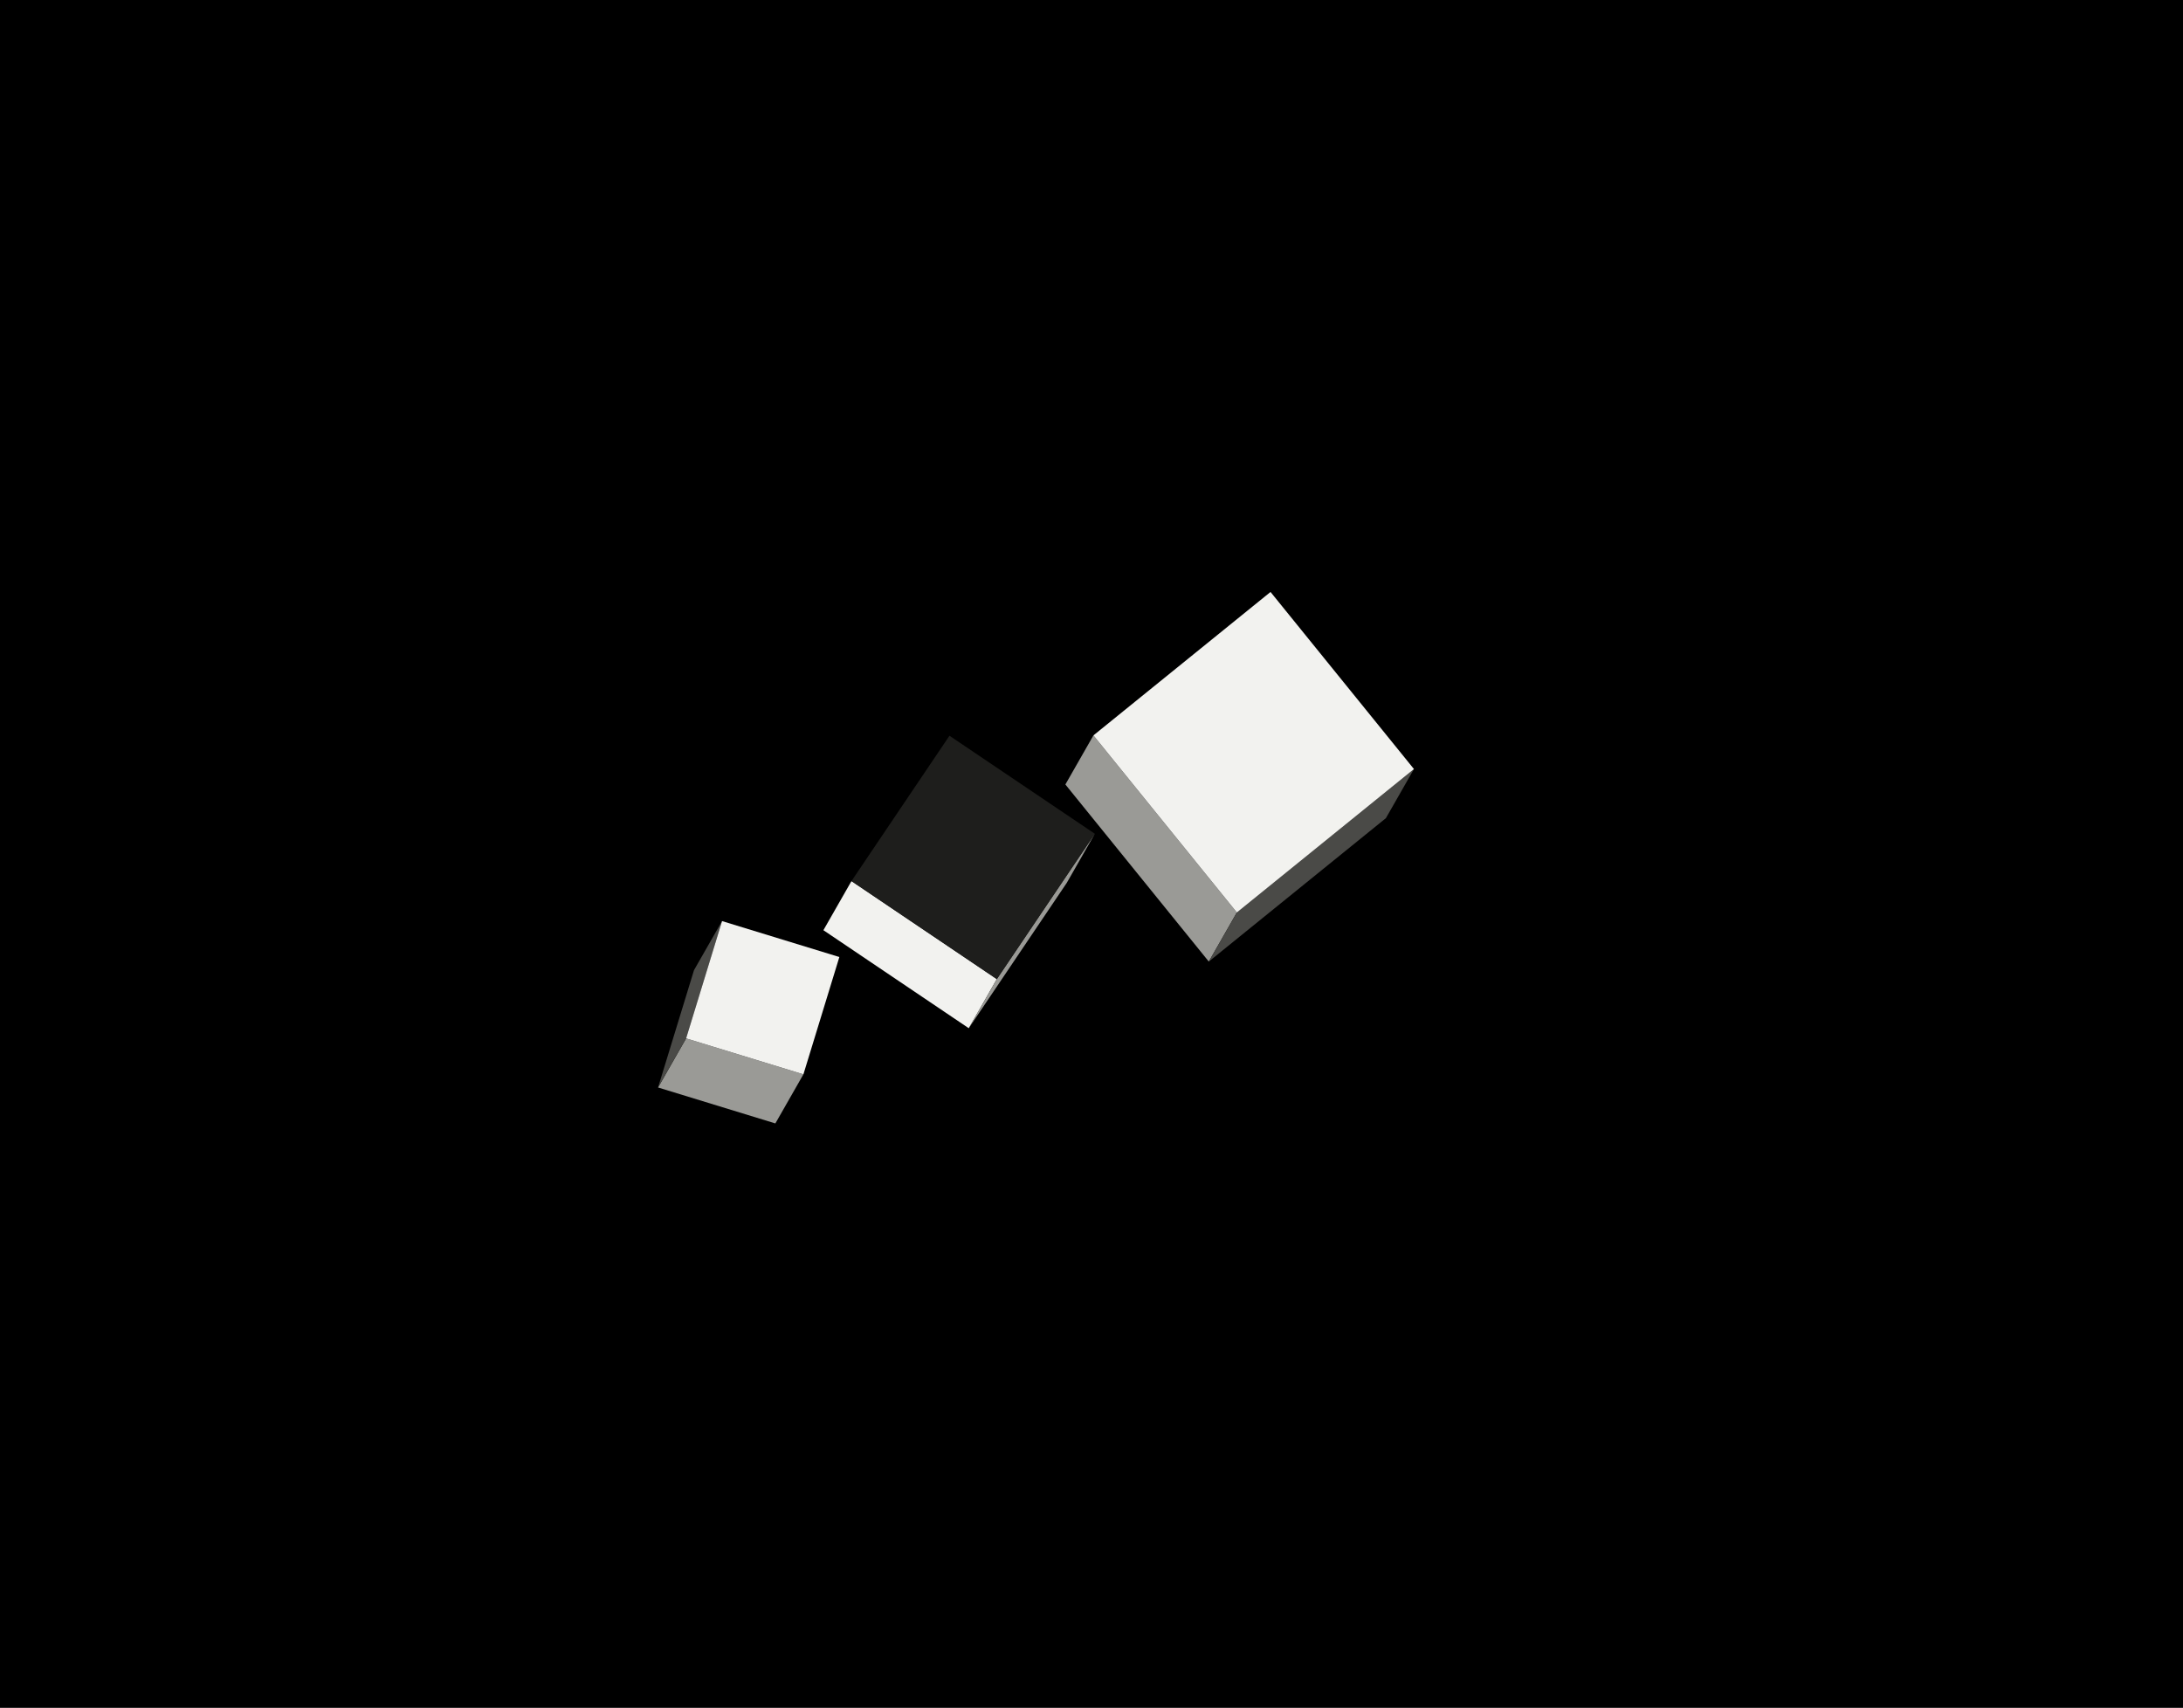
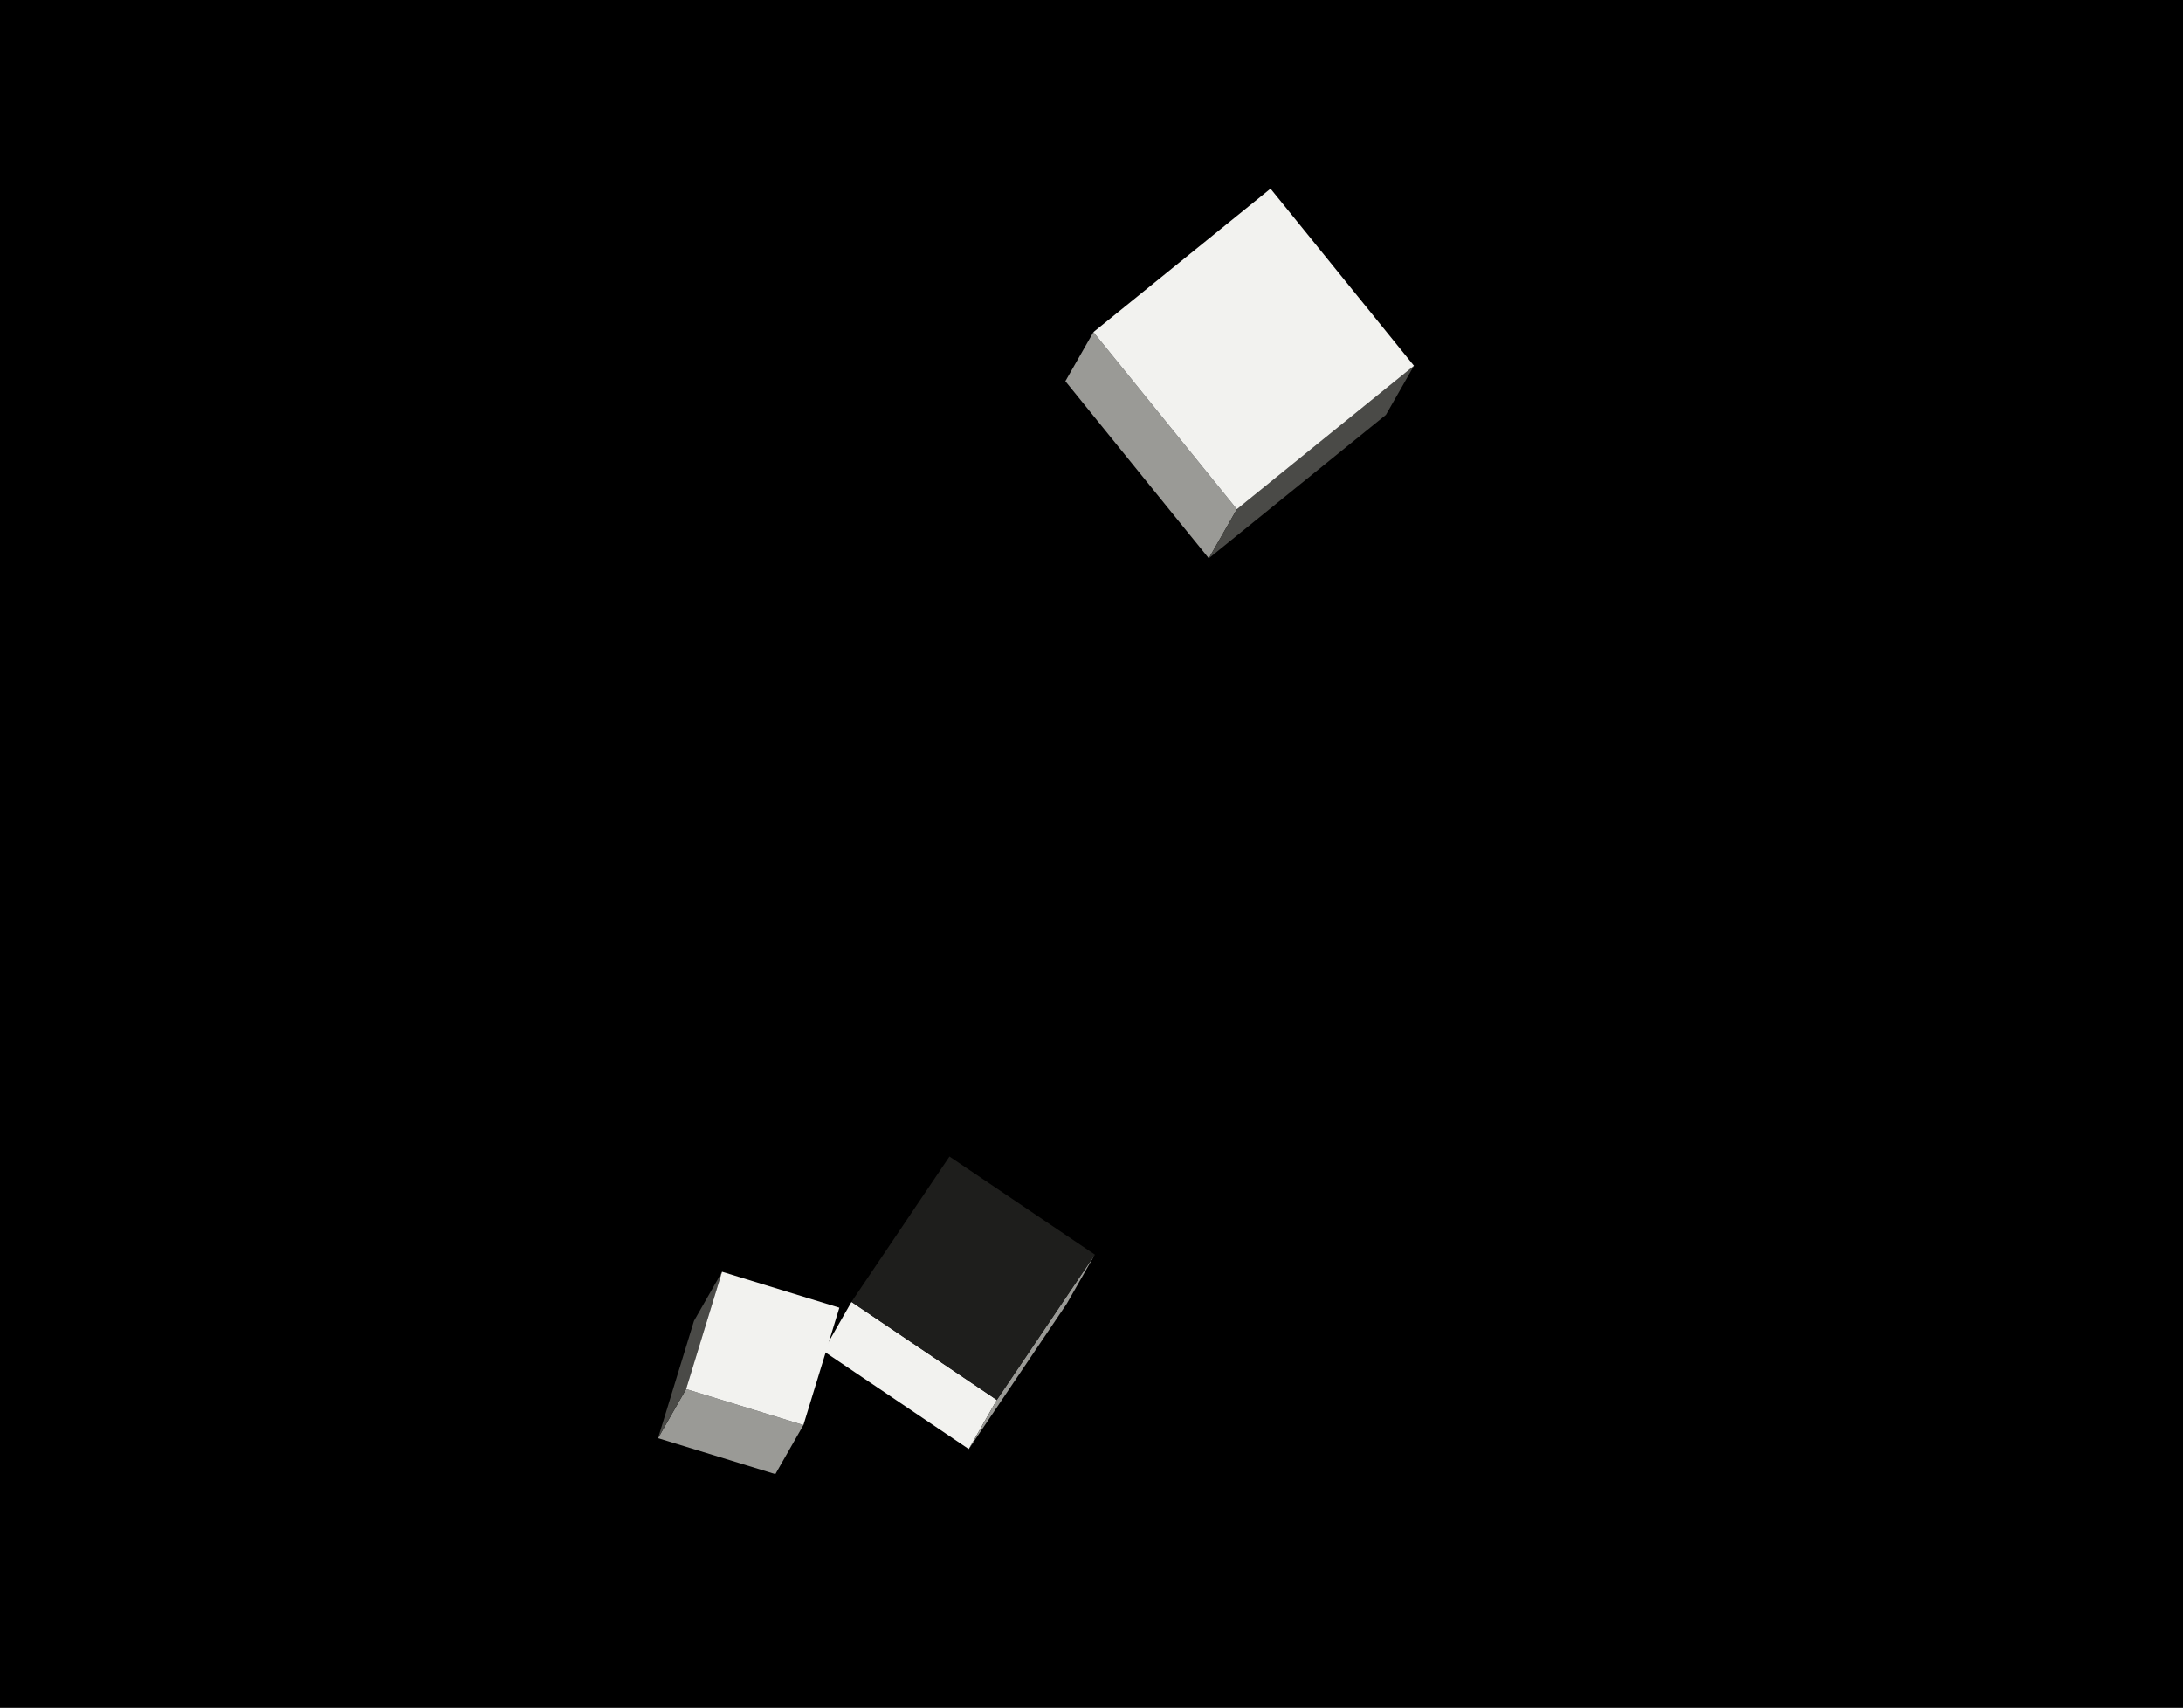
<svg xmlns="http://www.w3.org/2000/svg" width="1245" height="974" viewBox="165 31 1245 974">
  <defs>
    <linearGradient id="g" x1="0" y1="0" x2="1" y2="1">
      <stop offset="0" stop-color="#f2f2ef" />
      <stop offset="1" stop-color="#9a9a96" />
    </linearGradient>
  </defs>
  <rect id="background" x="165" y="31" width="1245" height="974" fill="#000000" />
  <g id="slab-0">
-     <polygon id="slab-0-side-0" points="623.2,643.7 556.3,623.2 540.3,651.2 607.2,671.7" fill="#9a9a96" />
-     <polygon id="slab-0-side-1" points="556.3,623.2 576.8,556.3 560.8,584.3 540.3,651.2" fill="#4a4a47" />
-     <polygon id="slab-0-face" points="576.8,556.3 643.7,576.8 623.2,643.7 556.3,623.2" fill="#f2f2ef" />
+     <polygon id="slab-0-side-0" points="623.2,843.7 556.3,823.2 540.3,851.2 607.2,871.7" fill="#9a9a96" />
+     <polygon id="slab-0-side-1" points="556.3,823.2 576.8,756.3 560.8,784.3 540.3,851.2" fill="#4a4a47" />
+     <polygon id="slab-0-face" points="576.8,756.3 643.7,776.8 623.2,843.7 556.3,823.2" fill="#f2f2ef" />
  </g>
  <g id="slab-1">
-     <polygon id="slab-1-side-0" points="733.5,589.4 650.6,533.5 634.6,561.5 717.5,617.4" fill="#f2f2ef" />
-     <polygon id="slab-1-side-1" points="789.4,506.5 733.5,589.4 717.5,617.4 773.4,534.5" fill="#9a9a96" />
-     <polygon id="slab-1-face" points="706.5,450.6 789.4,506.5 733.5,589.4 650.6,533.5" fill="#1e1e1c" />
+     <polygon id="slab-1-side-0" points="733.5,829.4 650.6,773.5 634.6,801.5 717.5,857.4" fill="#f2f2ef" />
+     <polygon id="slab-1-side-1" points="789.4,746.5 733.5,829.4 717.5,857.4 773.4,774.5" fill="#9a9a96" />
+     <polygon id="slab-1-face" points="706.5,690.6 789.4,746.5 733.5,829.4 650.6,773.5" fill="#1e1e1c" />
  </g>
  <g id="slab-2">
-     <polygon id="slab-2-side-0" points="870.4,551.4 788.6,450.4 772.6,478.4 854.4,579.4" fill="#9a9a96" />
-     <polygon id="slab-2-side-1" points="971.4,469.6 870.4,551.4 854.4,579.4 955.4,497.6" fill="#4a4a47" />
-     <polygon id="slab-2-face" points="889.6,368.6 971.4,469.6 870.4,551.4 788.6,450.4" fill="#f2f2ef" />
+     <polygon id="slab-2-side-0" points="870.4,321.4 788.6,220.4 772.6,248.4 854.4,349.4" fill="#9a9a96" />
+     <polygon id="slab-2-side-1" points="971.4,239.6 870.4,321.4 854.4,349.4 955.4,267.6" fill="#4a4a47" />
+     <polygon id="slab-2-face" points="889.6,138.6 971.4,239.6 870.4,321.4 788.6,220.4" fill="#f2f2ef" />
  </g>
</svg>
